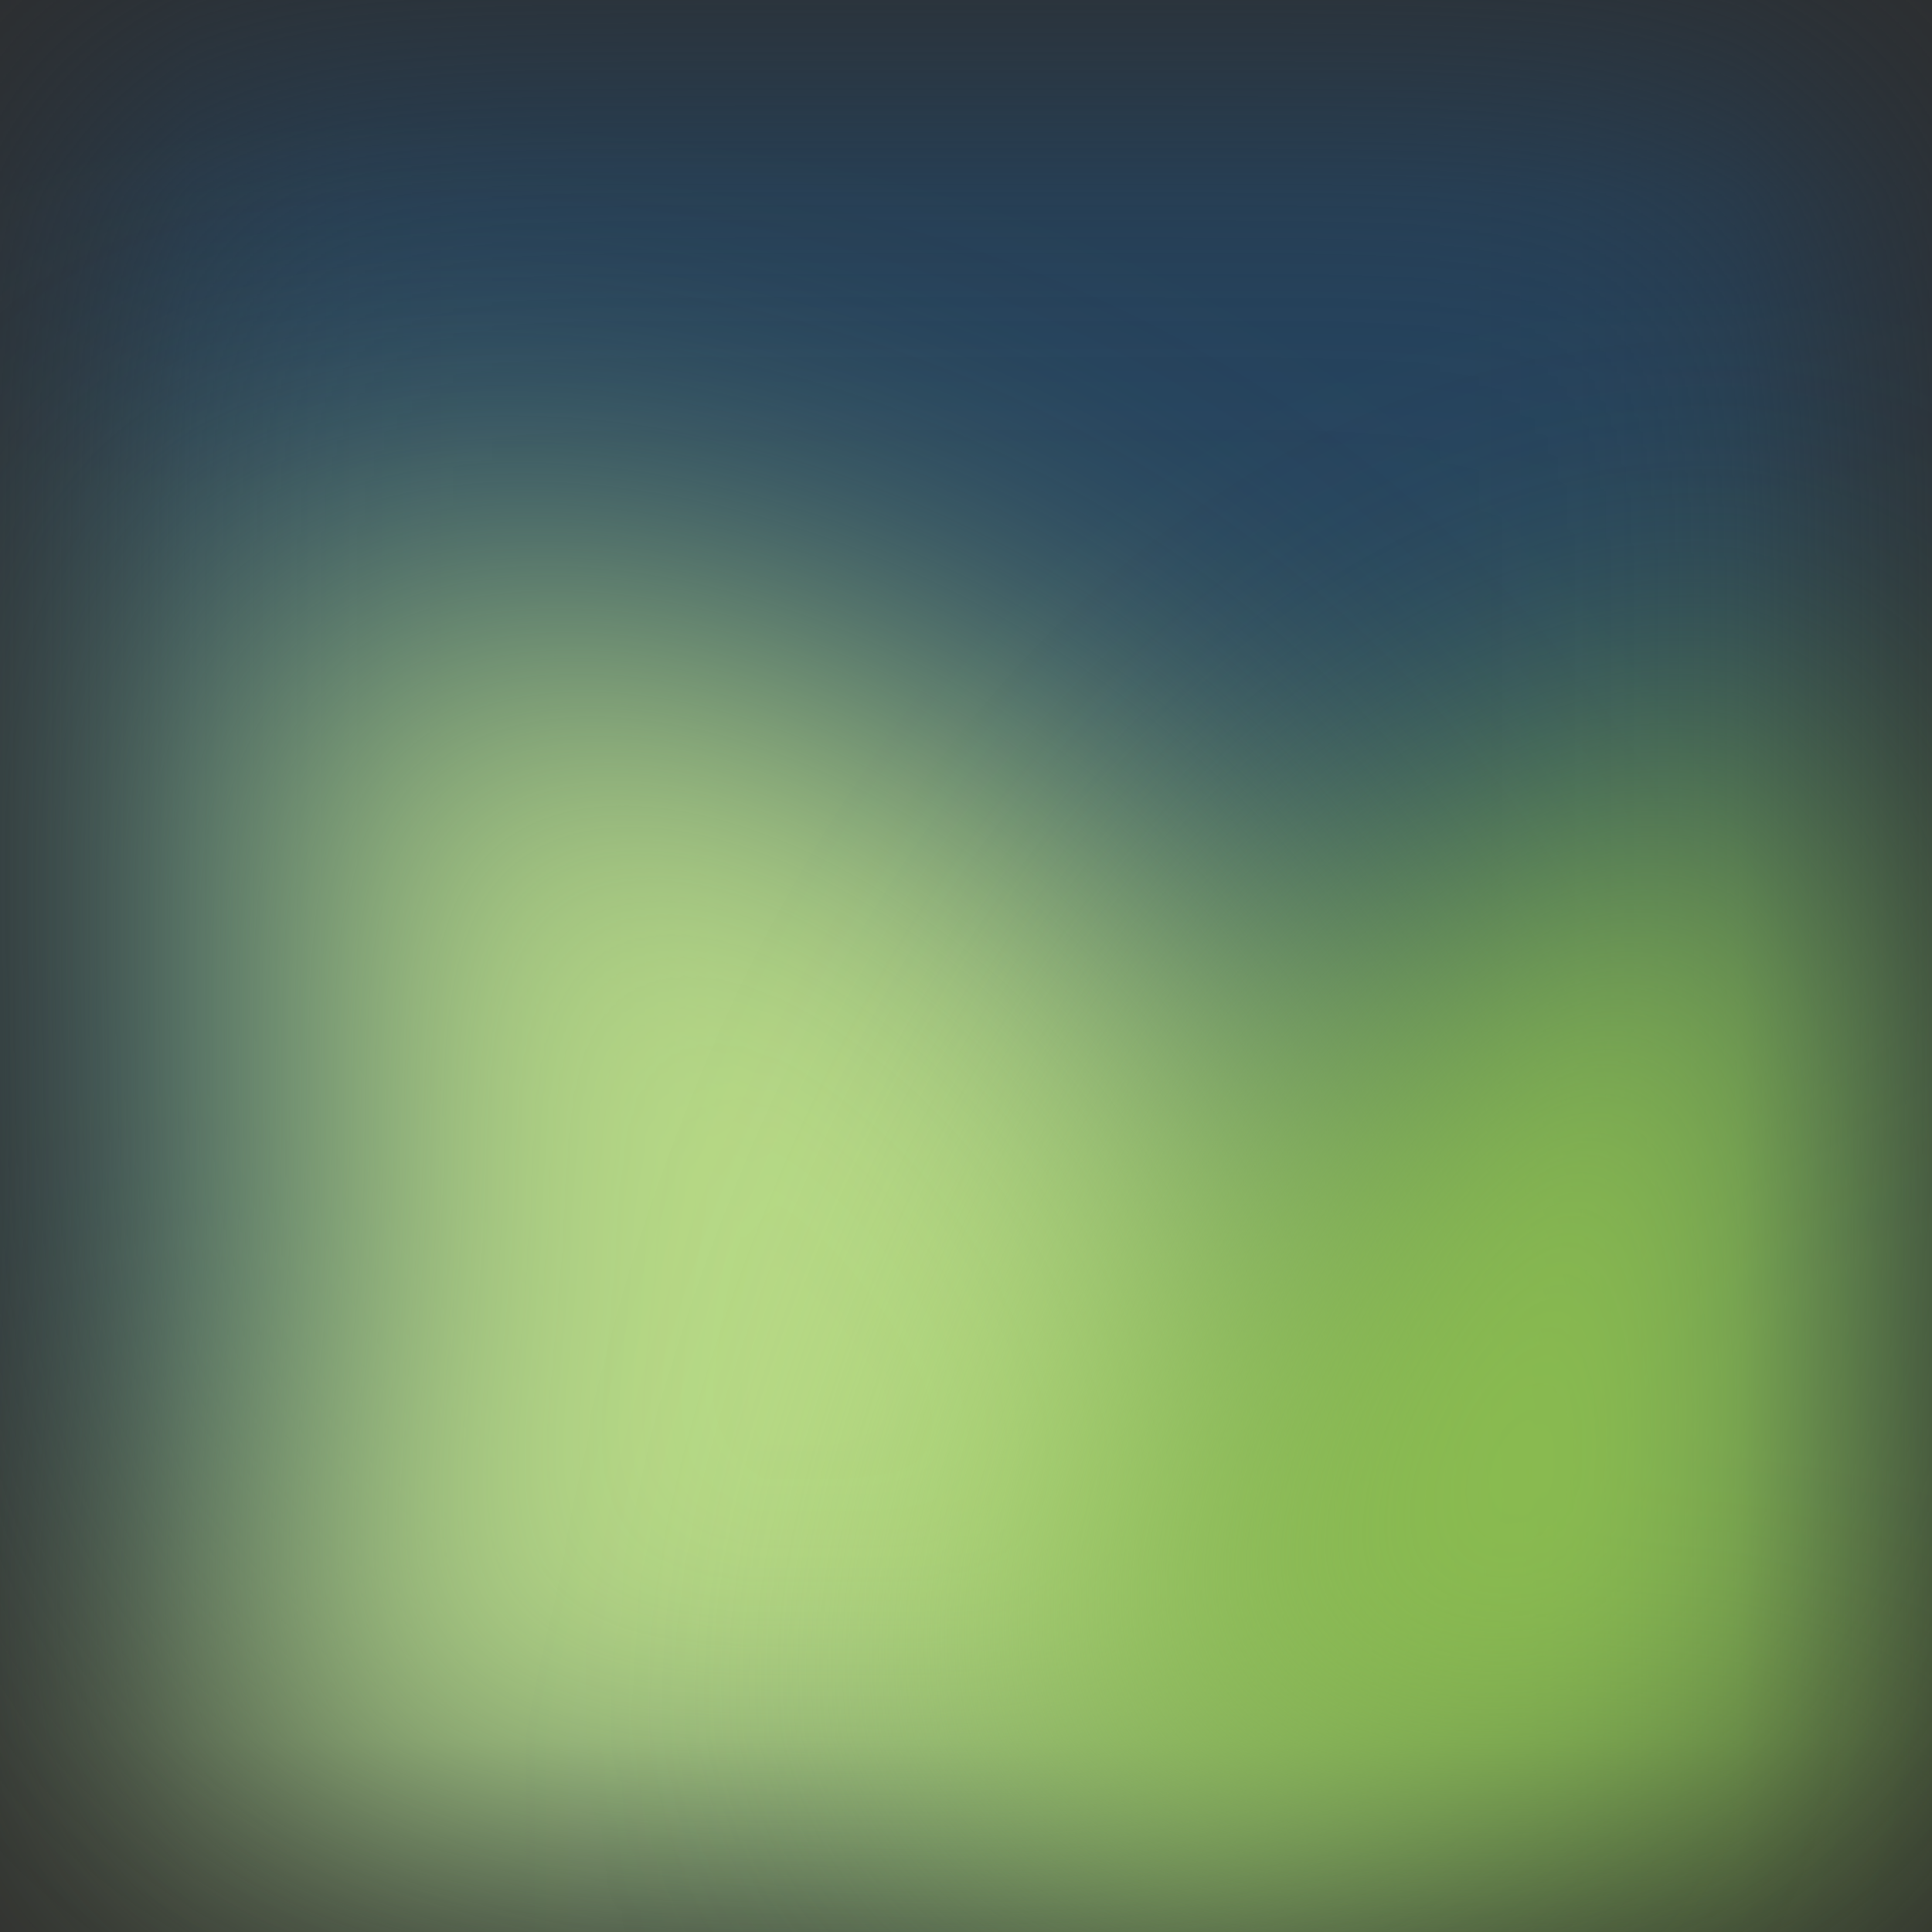
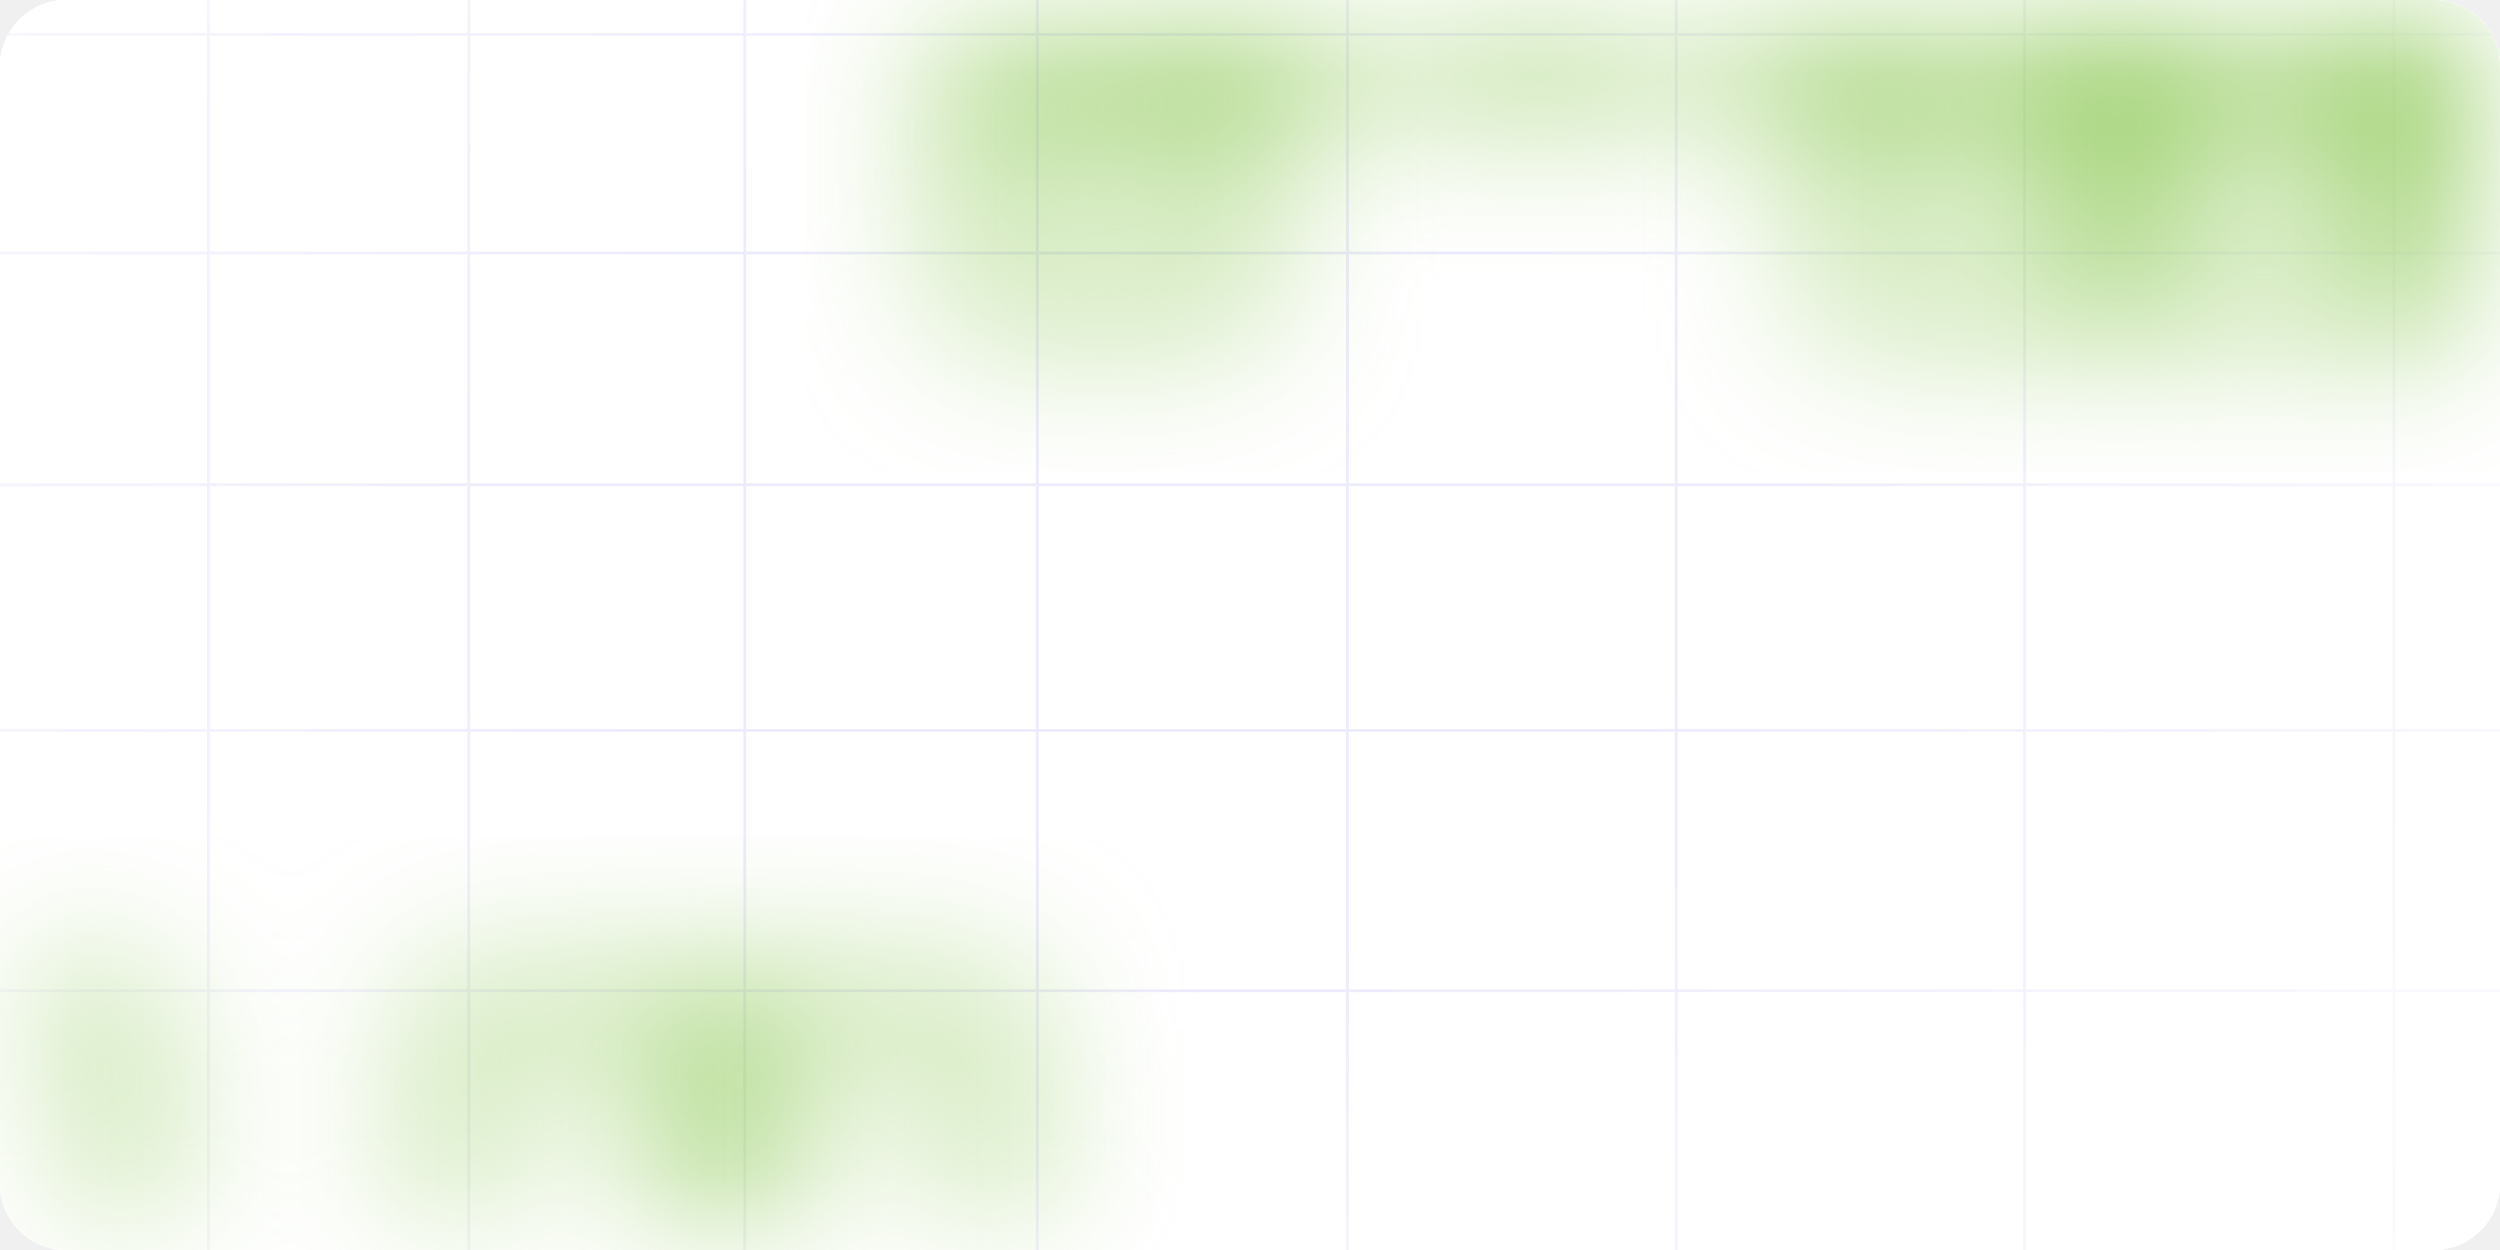
- <svg xmlns="http://www.w3.org/2000/svg" width="800" height="800" viewBox="0 0 800 800" fill="none">
-   <g clip-path="url(#clip0_238_16174)">
-     <rect width="800" height="800" fill="#2D2D2D" />
-     <g filter="url(#filter0_f_238_16174)">
-       <path d="M876 299.632C876 564.379 661.544 779 397 779C132.456 779 -82 564.379 -82 299.632C-82 34.884 132.456 -49 397 -49C661.544 -49 876 34.884 876 299.632Z" fill="#25435E" />
-     </g>
-     <g filter="url(#filter1_f_238_16174)">
-       <path d="M595.113 652.831C595.113 874.573 415.356 1054.33 193.614 1054.33C-28.129 1054.33 118.613 665.073 118.613 443.331C118.613 221.588 -28.129 251.331 193.614 251.331C415.356 251.331 595.113 431.088 595.113 652.831Z" fill="#B7D986" />
-     </g>
-     <g filter="url(#filter2_f_238_16174)">
-       <path d="M1265.5 617.5C1265.5 839.242 1033.24 1244 811.5 1244C589.758 1244 410 1064.24 410 842.5C410 620.758 532.258 313 754 313C975.742 313 1265.5 395.758 1265.5 617.5Z" fill="#8BBD4F" />
+ <svg xmlns="http://www.w3.org/2000/svg" width="1200" height="600" viewBox="0 0 1200 600" fill="none">
+   <g clip-path="url(#clip0_617_10239)">
+     <rect width="1200" height="600" rx="32" fill="white" />
+     <g clip-path="url(#clip1_617_10239)">
+       <rect width="1202.88" height="813.478" transform="translate(-1)" fill="white" />
+       <g clip-path="url(#clip2_617_10239)">
+         <rect width="1626.96" height="915.163" transform="translate(-212.593 -50.8422)" fill="white" />
+         <g clip-path="url(#clip3_617_10239)">
+           <rect width="1626.96" height="915.163" transform="translate(-212.593 -50.8422)" fill="white" />
+           <g clip-path="url(#clip4_617_10239)">
+             <path d="M100.031 -82.492V1785.36" stroke="#ECEBFC" stroke-width="1.332" />
+             <path d="M225.013 -82.492V1785.36" stroke="#ECEBFC" stroke-width="1.332" />
+             <path d="M357.49 -82.492V1785.36" stroke="#ECEBFC" stroke-width="1.332" />
+             <path d="M497.916 -82.492V1785.36" stroke="#ECEBFC" stroke-width="1.332" />
+             <path d="M646.77 -82.492V1785.36" stroke="#ECEBFC" stroke-width="1.332" />
+             <path d="M804.556 -82.492V1785.36" stroke="#ECEBFC" stroke-width="1.332" />
+             <path d="M971.807 -82.492V1785.36" stroke="#ECEBFC" stroke-width="1.332" />
+             <path d="M1149.09 -82.492V1785.36" stroke="#ECEBFC" stroke-width="1.332" />
+             <path d="M-333.04 16.506H1534.81" stroke="#ECEBFC" stroke-width="1.332" />
+             <path d="M-333.04 121.44H1534.81" stroke="#ECEBFC" stroke-width="1.332" />
+             <path d="M-333.04 232.671H1534.81" stroke="#ECEBFC" stroke-width="1.332" />
+             <path d="M-333.04 350.579H1534.81" stroke="#ECEBFC" stroke-width="1.332" />
+             <path d="M-333.04 475.561H1534.81" stroke="#ECEBFC" stroke-width="1.332" />
+             <path d="M1821.14 263.712C1821.14 528.452 1678.26 768.161 1447.19 941.698C1216.13 1115.24 896.889 1222.58 544.252 1222.58C191.615 1222.58 -127.623 1115.24 -358.691 941.698C-589.76 768.161 -732.64 528.452 -732.64 263.712C-732.64 -1.028 -589.76 -240.737 -358.691 -414.274C-127.623 -587.812 191.615 -695.16 544.252 -695.16C896.889 -695.16 1216.13 -587.812 1447.19 -414.274C1678.26 -240.737 1821.14 -1.028 1821.14 263.712Z" fill="url(#paint0_radial_617_10239)" stroke="#ECEBFC" stroke-width="0.832" />
+           </g>
+         </g>
+         <g clip-path="url(#clip5_617_10239)">
+           <g filter="url(#filter0_f_617_10239)">
+             <rect x="-59.232" y="485.865" width="120.021" height="120.021" stroke="#7ABF39" stroke-width="18.67" />
+             <rect x="218.15" y="485.865" width="120.021" height="120.021" stroke="#7ABF39" stroke-width="18.67" />
+             <rect x="356.842" y="485.865" width="120.021" height="120.021" stroke="#7ABF39" stroke-width="18.67" />
+           </g>
+           <g filter="url(#filter1_f_617_10239)">
+             <rect x="470.64" y="-55.121" width="120.021" height="89.572" stroke="#7ABF39" stroke-width="18.67" />
+             <rect x="470.64" y="53.12" width="120.021" height="89.572" stroke="#7ABF39" stroke-width="18.67" />
+             <rect x="609.331" y="-55.121" width="120.021" height="89.572" stroke="#7ABF39" stroke-width="18.67" />
+             <rect x="748.022" y="-55.121" width="120.021" height="89.572" stroke="#7ABF39" stroke-width="18.67" />
+             <rect x="886.713" y="-55.121" width="120.021" height="89.572" stroke="#7ABF39" stroke-width="18.67" />
+             <rect x="886.713" y="53.12" width="120.021" height="89.572" stroke="#7ABF39" stroke-width="18.67" />
+             <rect x="1025.41" y="-55.121" width="120.021" height="89.572" stroke="#7ABF39" stroke-width="18.67" />
+             <rect x="1025.41" y="53.12" width="120.021" height="89.572" stroke="#7ABF39" stroke-width="18.67" />
+             <rect x="1164.1" y="-55.121" width="120.021" height="89.572" stroke="#7ABF39" stroke-width="18.67" />
+             <rect x="1164.1" y="53.12" width="120.021" height="89.572" stroke="#7ABF39" stroke-width="18.67" />
+           </g>
+         </g>
+       </g>
    </g>
  </g>
  <defs>
-     <filter id="filter0_f_238_16174" x="-282" y="-249" width="1358" height="1228" filterUnits="userSpaceOnUse" color-interpolation-filters="sRGB">
+     <filter id="filter0_f_617_10239" x="-698.013" y="401.85" width="1536.27" height="704.126" filterUnits="userSpaceOnUse" color-interpolation-filters="sRGB">
      <feFlood flood-opacity="0" result="BackgroundImageFix" />
      <feBlend mode="normal" in="SourceGraphic" in2="BackgroundImageFix" result="shape" />
-       <feGaussianBlur stdDeviation="100" result="effect1_foregroundBlur_238_16174" />
+       <feGaussianBlur stdDeviation="37.34" result="effect1_foregroundBlur_617_10239" />
    </filter>
-     <filter id="filter1_f_238_16174" x="-129" y="50" width="924.114" height="1204.33" filterUnits="userSpaceOnUse" color-interpolation-filters="sRGB">
+     <filter id="filter1_f_617_10239" x="386.625" y="-355.62" width="1536.27" height="582.326" filterUnits="userSpaceOnUse" color-interpolation-filters="sRGB">
      <feFlood flood-opacity="0" result="BackgroundImageFix" />
      <feBlend mode="normal" in="SourceGraphic" in2="BackgroundImageFix" result="shape" />
-       <feGaussianBlur stdDeviation="100" result="effect1_foregroundBlur_238_16174" />
+       <feGaussianBlur stdDeviation="37.34" result="effect1_foregroundBlur_617_10239" />
    </filter>
-     <filter id="filter2_f_238_16174" x="210" y="113" width="1255.5" height="1331" filterUnits="userSpaceOnUse" color-interpolation-filters="sRGB">
-       <feFlood flood-opacity="0" result="BackgroundImageFix" />
-       <feBlend mode="normal" in="SourceGraphic" in2="BackgroundImageFix" result="shape" />
-       <feGaussianBlur stdDeviation="100" result="effect1_foregroundBlur_238_16174" />
-     </filter>
-     <clipPath id="clip0_238_16174">
-       <rect width="800" height="800" fill="white" />
+     <radialGradient id="paint0_radial_617_10239" cx="0" cy="0" r="1" gradientUnits="userSpaceOnUse" gradientTransform="translate(544.252 263.712) rotate(90) scale(959.288 1277.31)">
+       <stop offset="0.205" stop-color="white" stop-opacity="0" />
+       <stop offset="0.71" stop-color="white" />
+     </radialGradient>
+     <clipPath id="clip0_617_10239">
+       <rect width="1200" height="600" rx="32" fill="white" />
+     </clipPath>
+     <clipPath id="clip1_617_10239">
+       <rect width="1202.88" height="813.478" fill="white" transform="translate(-1)" />
+     </clipPath>
+     <clipPath id="clip2_617_10239">
+       <rect width="1626.96" height="915.163" fill="white" transform="translate(-212.593 -50.8422)" />
+     </clipPath>
+     <clipPath id="clip3_617_10239">
+       <rect width="1626.96" height="915.163" fill="white" transform="translate(-212.593 -50.8422)" />
+     </clipPath>
+     <clipPath id="clip4_617_10239">
+       <rect width="1867.85" height="979.222" fill="white" transform="translate(-333.04 -82.3723)" />
+     </clipPath>
+     <clipPath id="clip5_617_10239">
+       <rect width="1626.96" height="915.163" fill="white" transform="translate(-212.593 -50.8422)" />
    </clipPath>
  </defs>
</svg>
